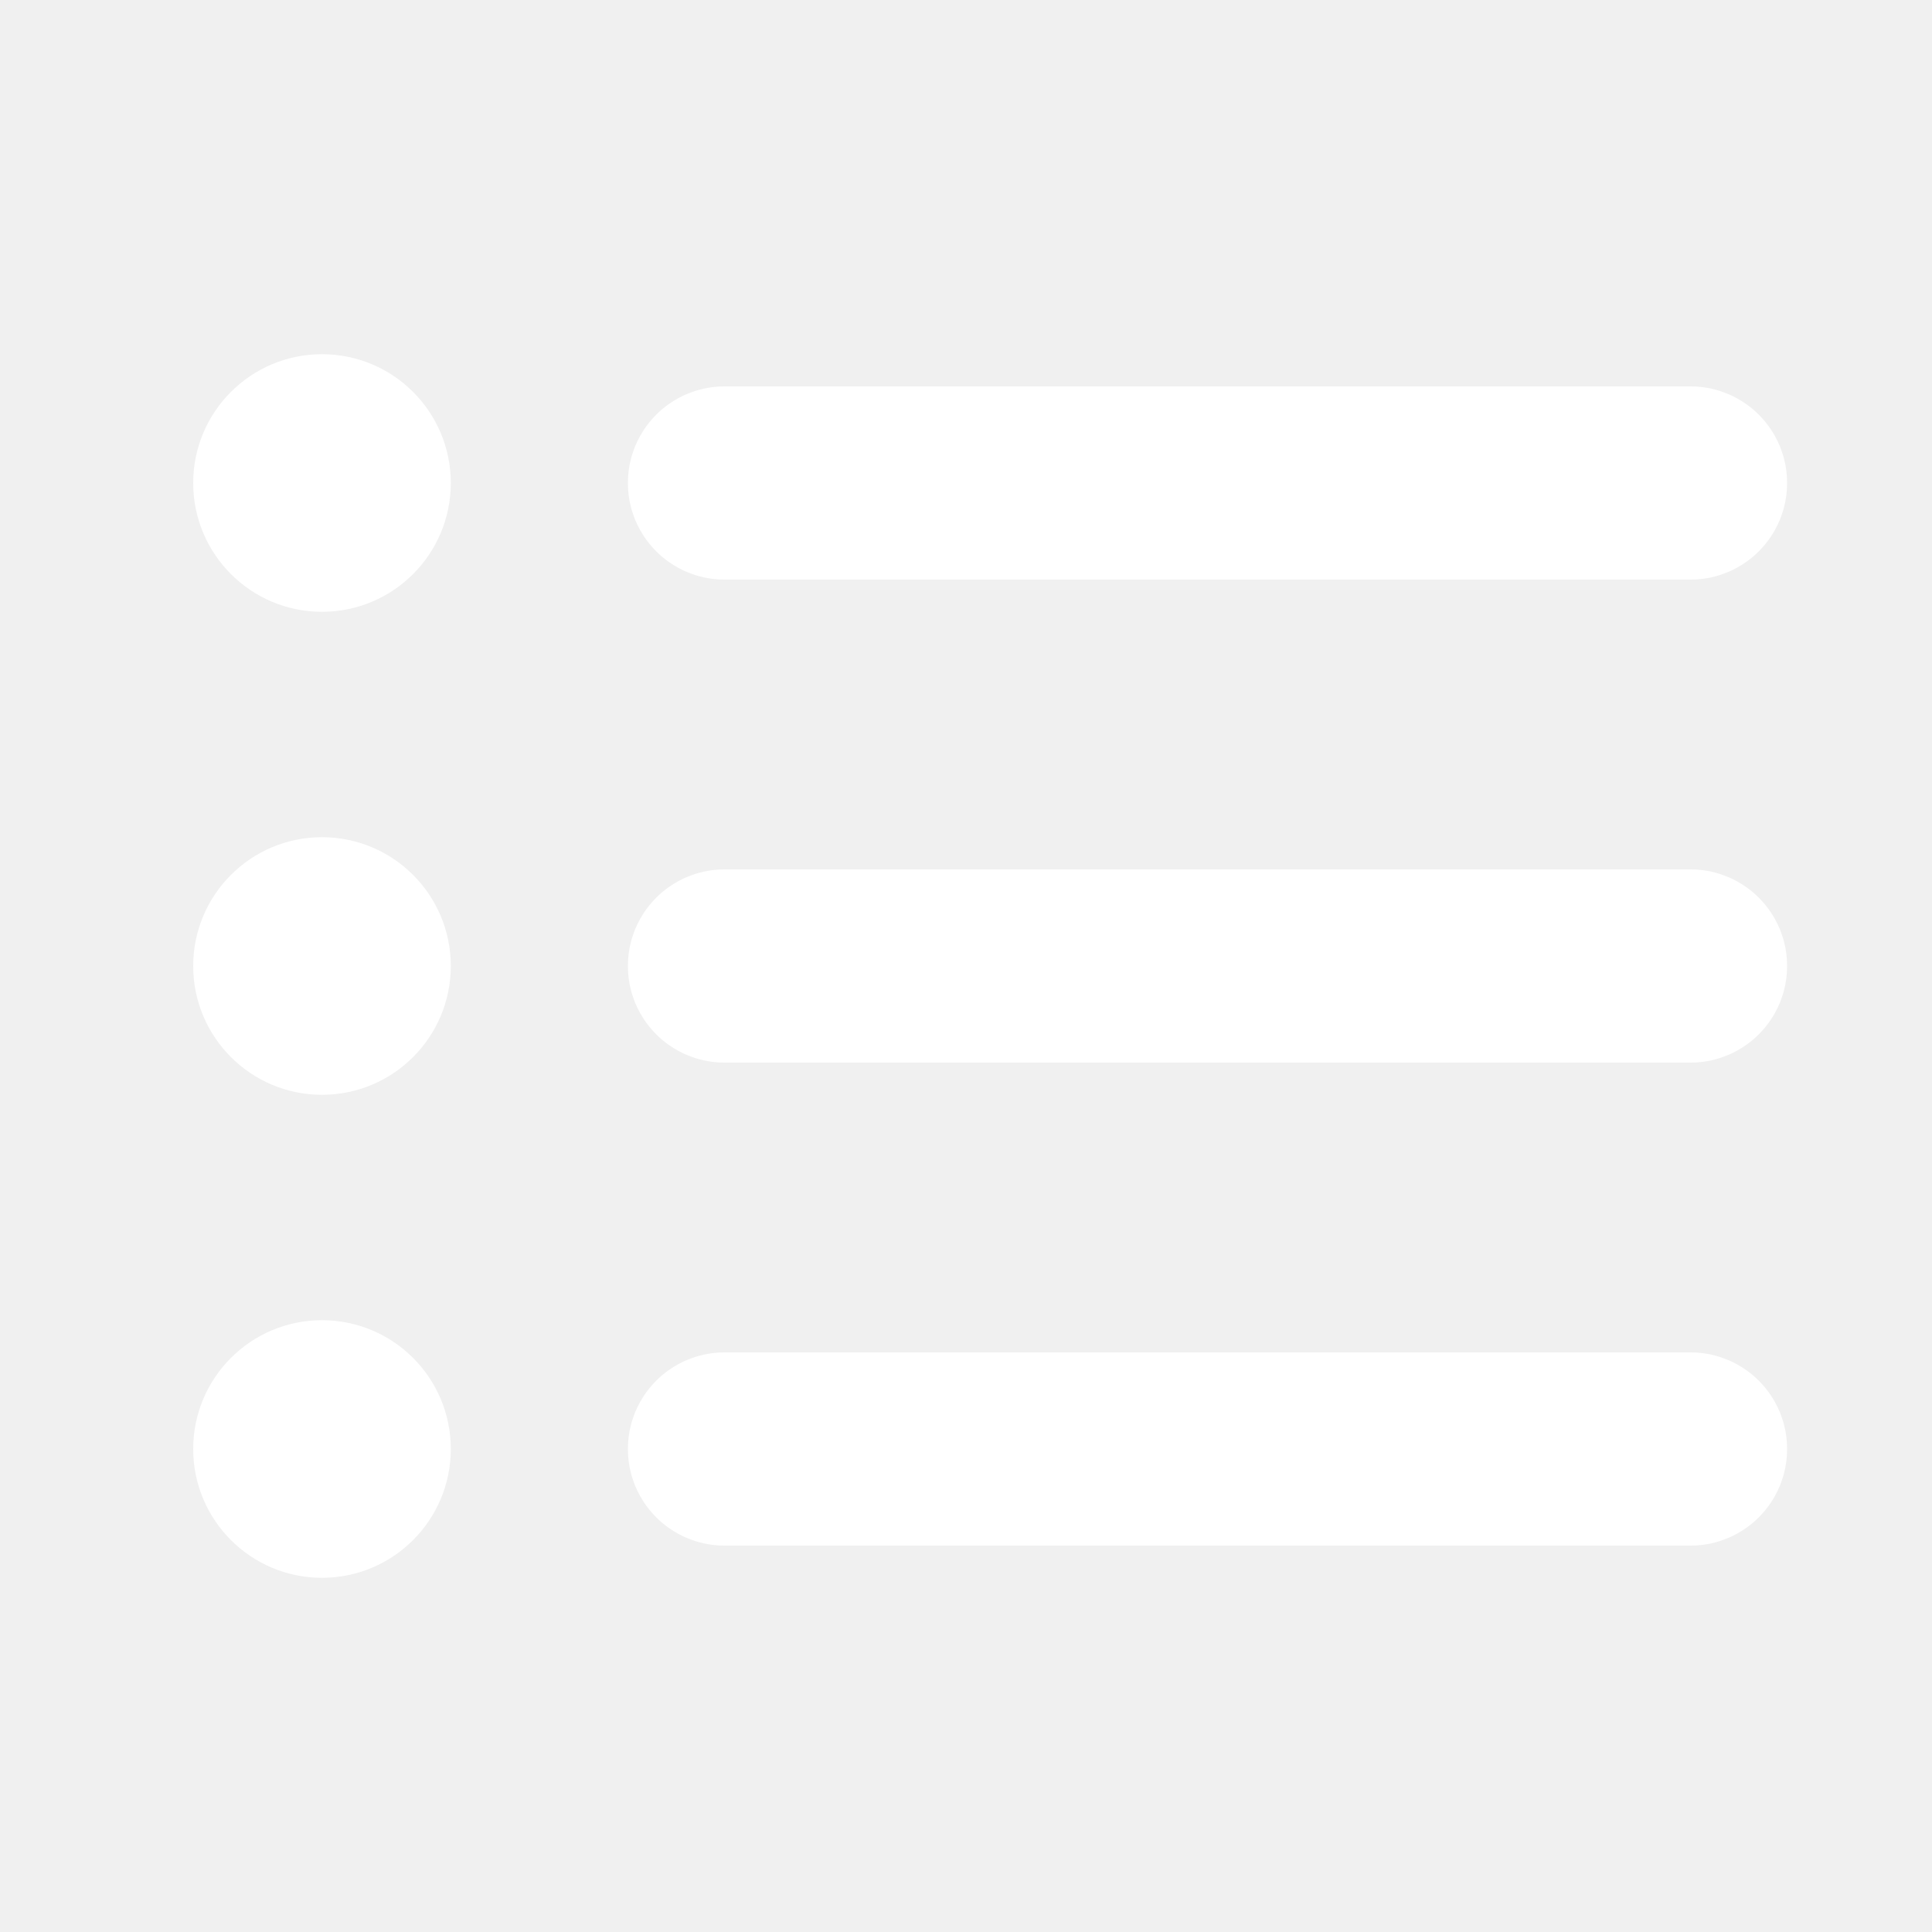
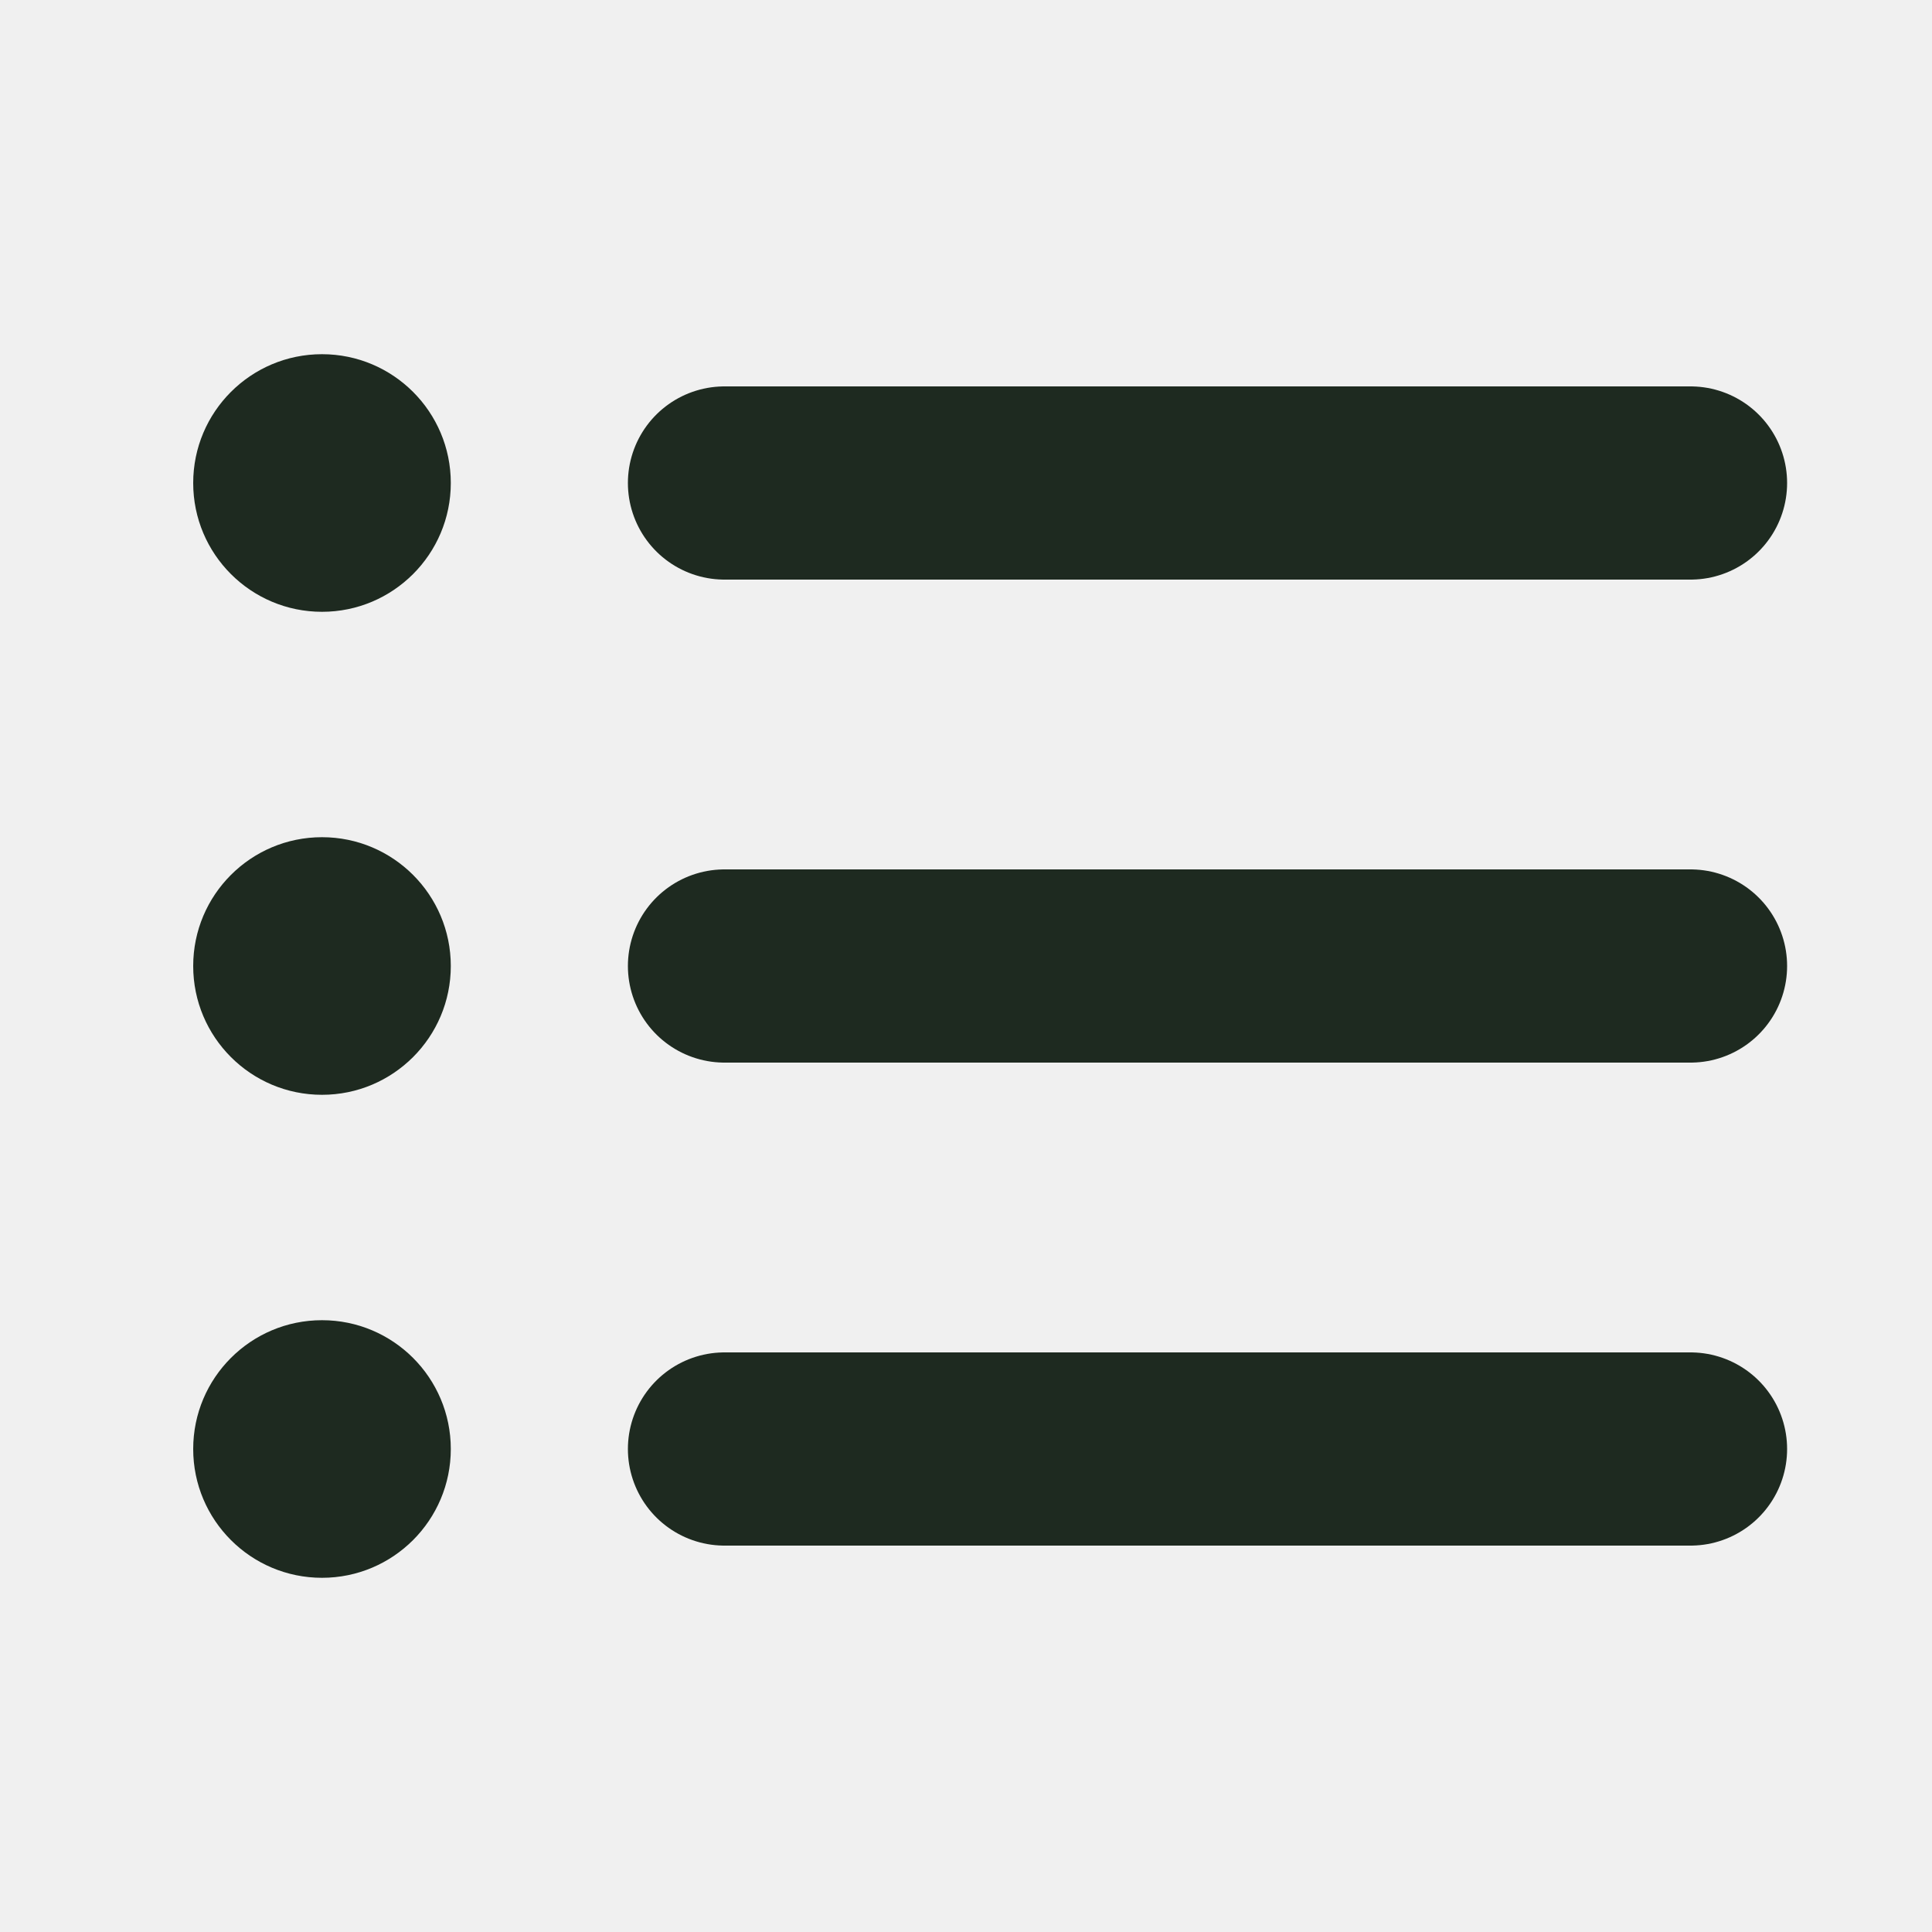
<svg xmlns="http://www.w3.org/2000/svg" width="24" height="24" viewBox="0 0 24 24">
-   <g stroke="#FFFFFF" stroke-width="2.4" stroke-linecap="round">
-     <circle cx="4" cy="6" r="1.6" fill="#FFFFFF" stroke="none" />
-     <circle cx="4" cy="12" r="1.6" fill="#FFFFFF" stroke="none" />
-     <circle cx="4" cy="18" r="1.6" fill="#FFFFFF" stroke="none" />
+   <g stroke="#1E2A20" stroke-width="2.4" stroke-linecap="round">
+     <circle cx="4" cy="6" r="1.6" fill="#1E2A20" stroke="none" />
+     <circle cx="4" cy="12" r="1.6" fill="#1E2A20" stroke="none" />
+     <circle cx="4" cy="18" r="1.6" fill="#1E2A20" stroke="none" />
    <line x1="9" y1="6" x2="21" y2="6" />
    <line x1="9" y1="12" x2="21" y2="12" />
    <line x1="9" y1="18" x2="21" y2="18" />
  </g>
</svg>
